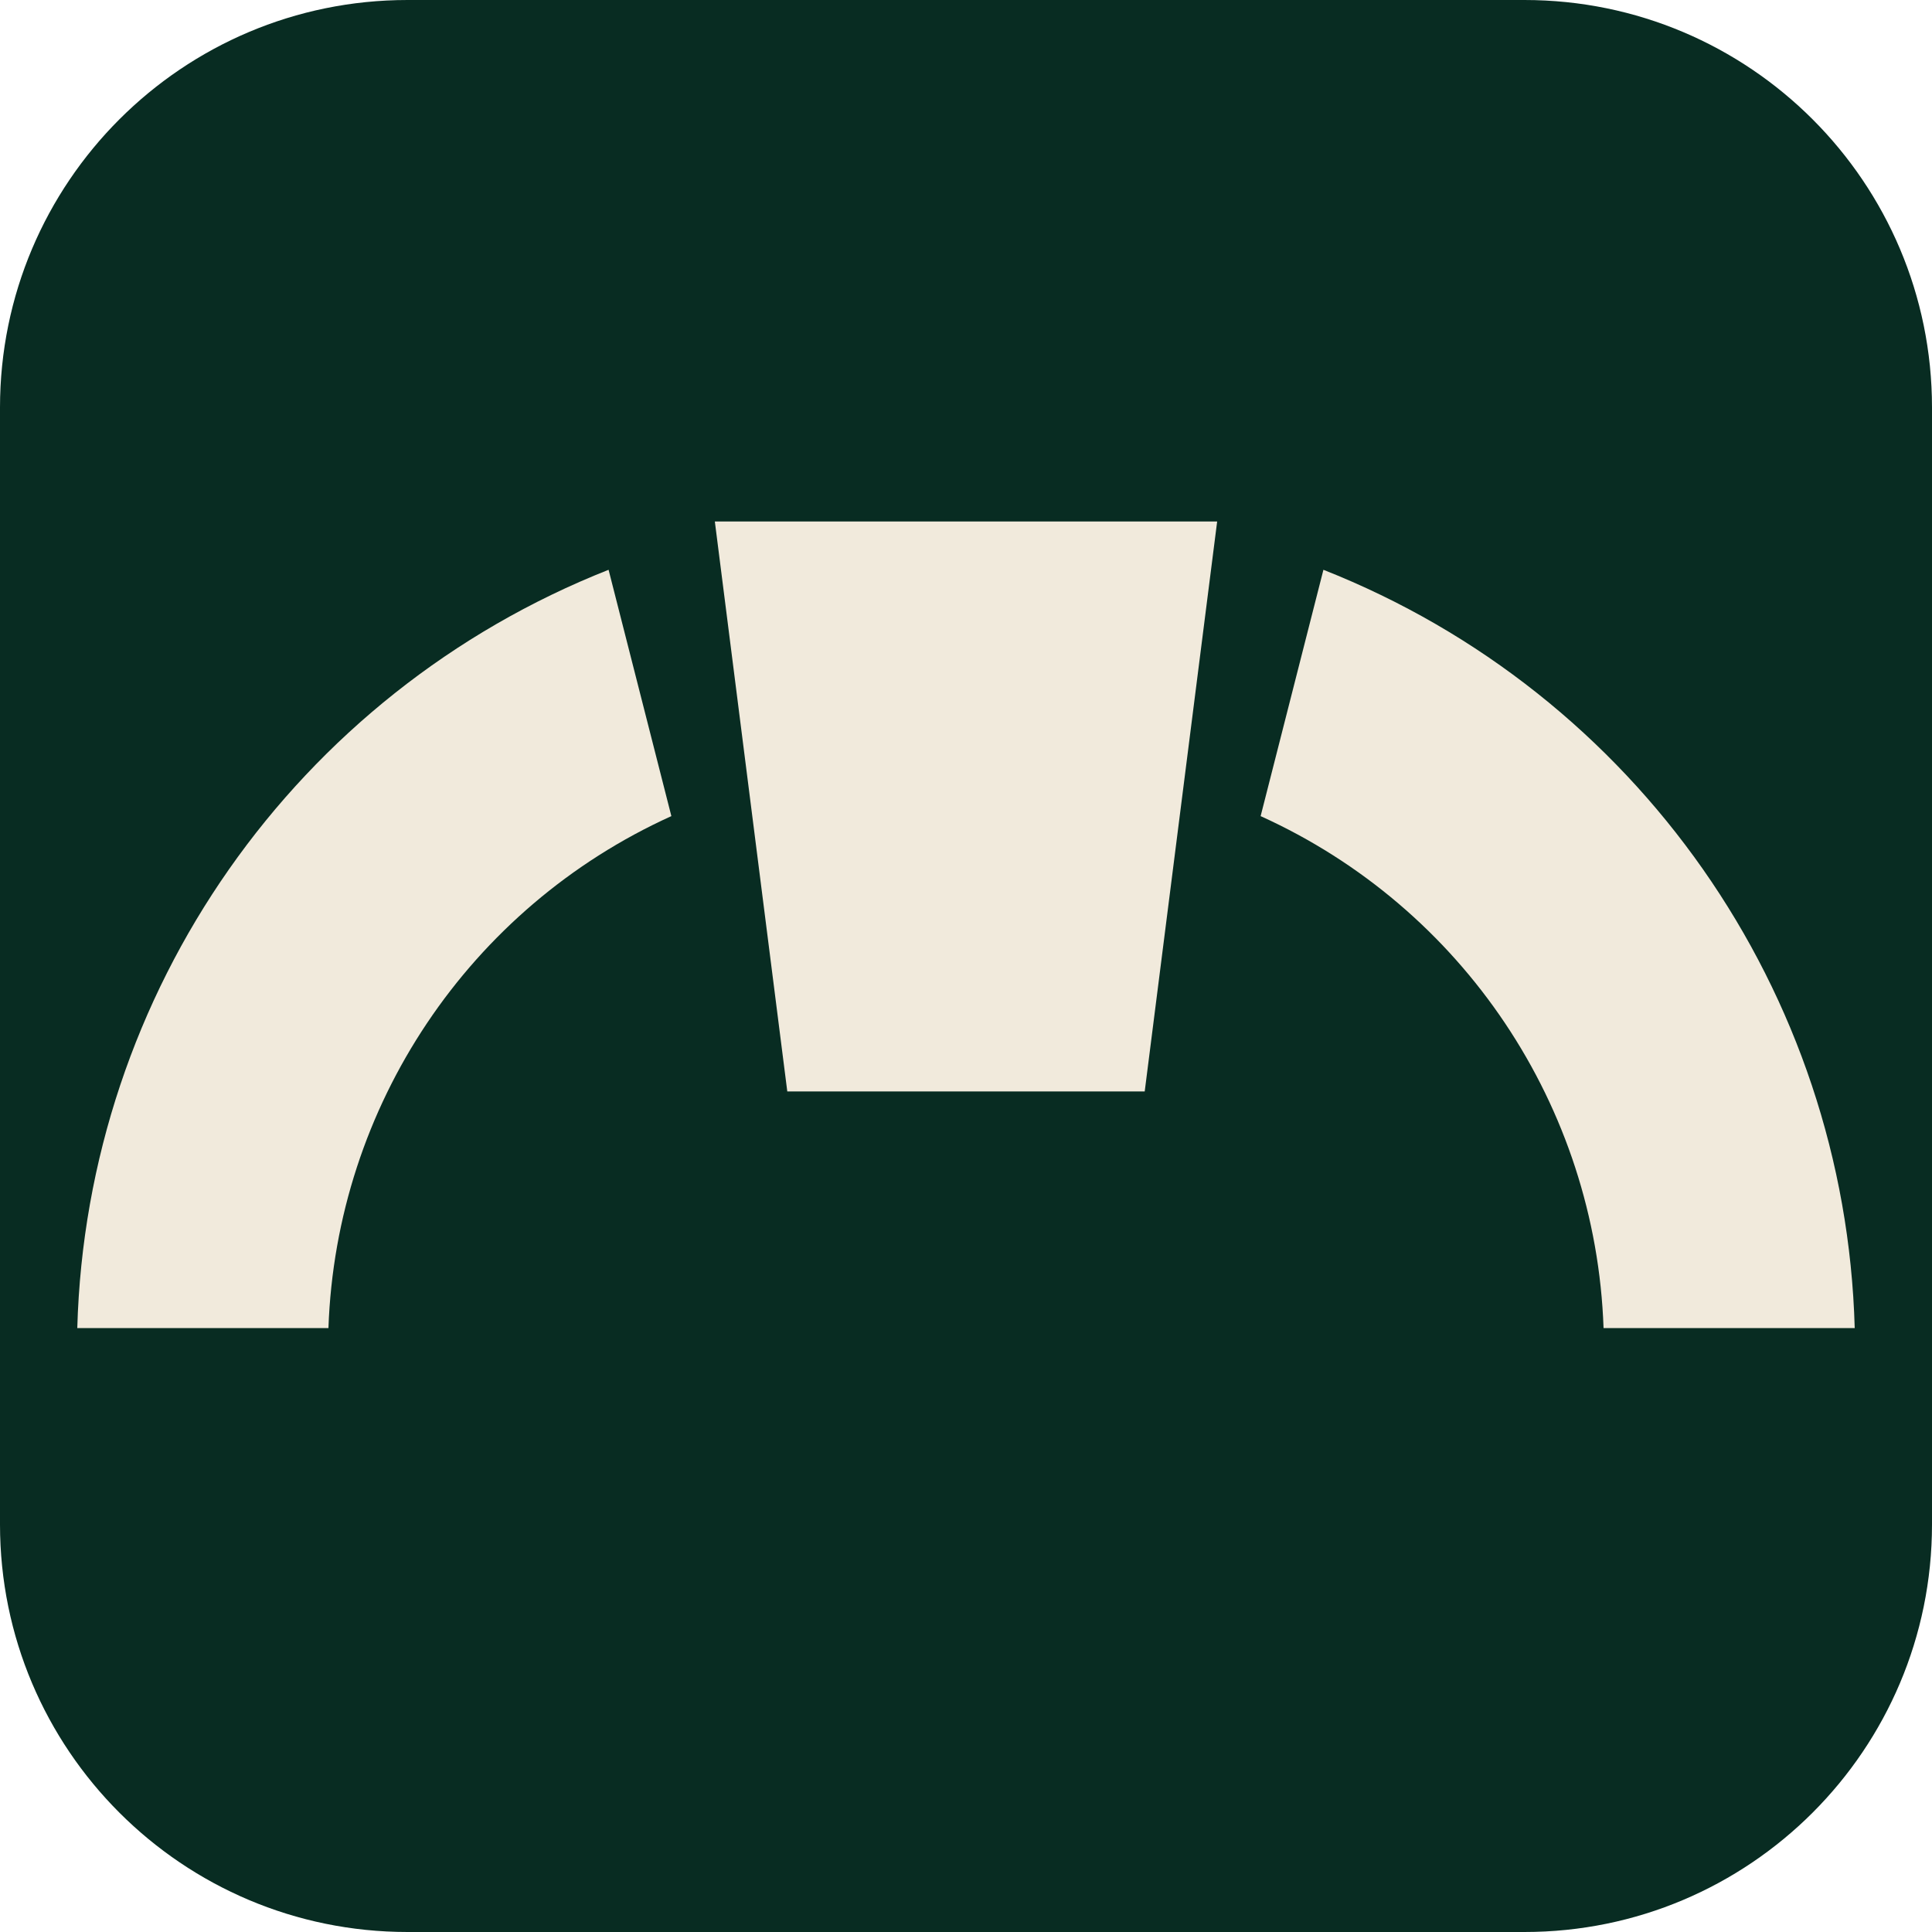
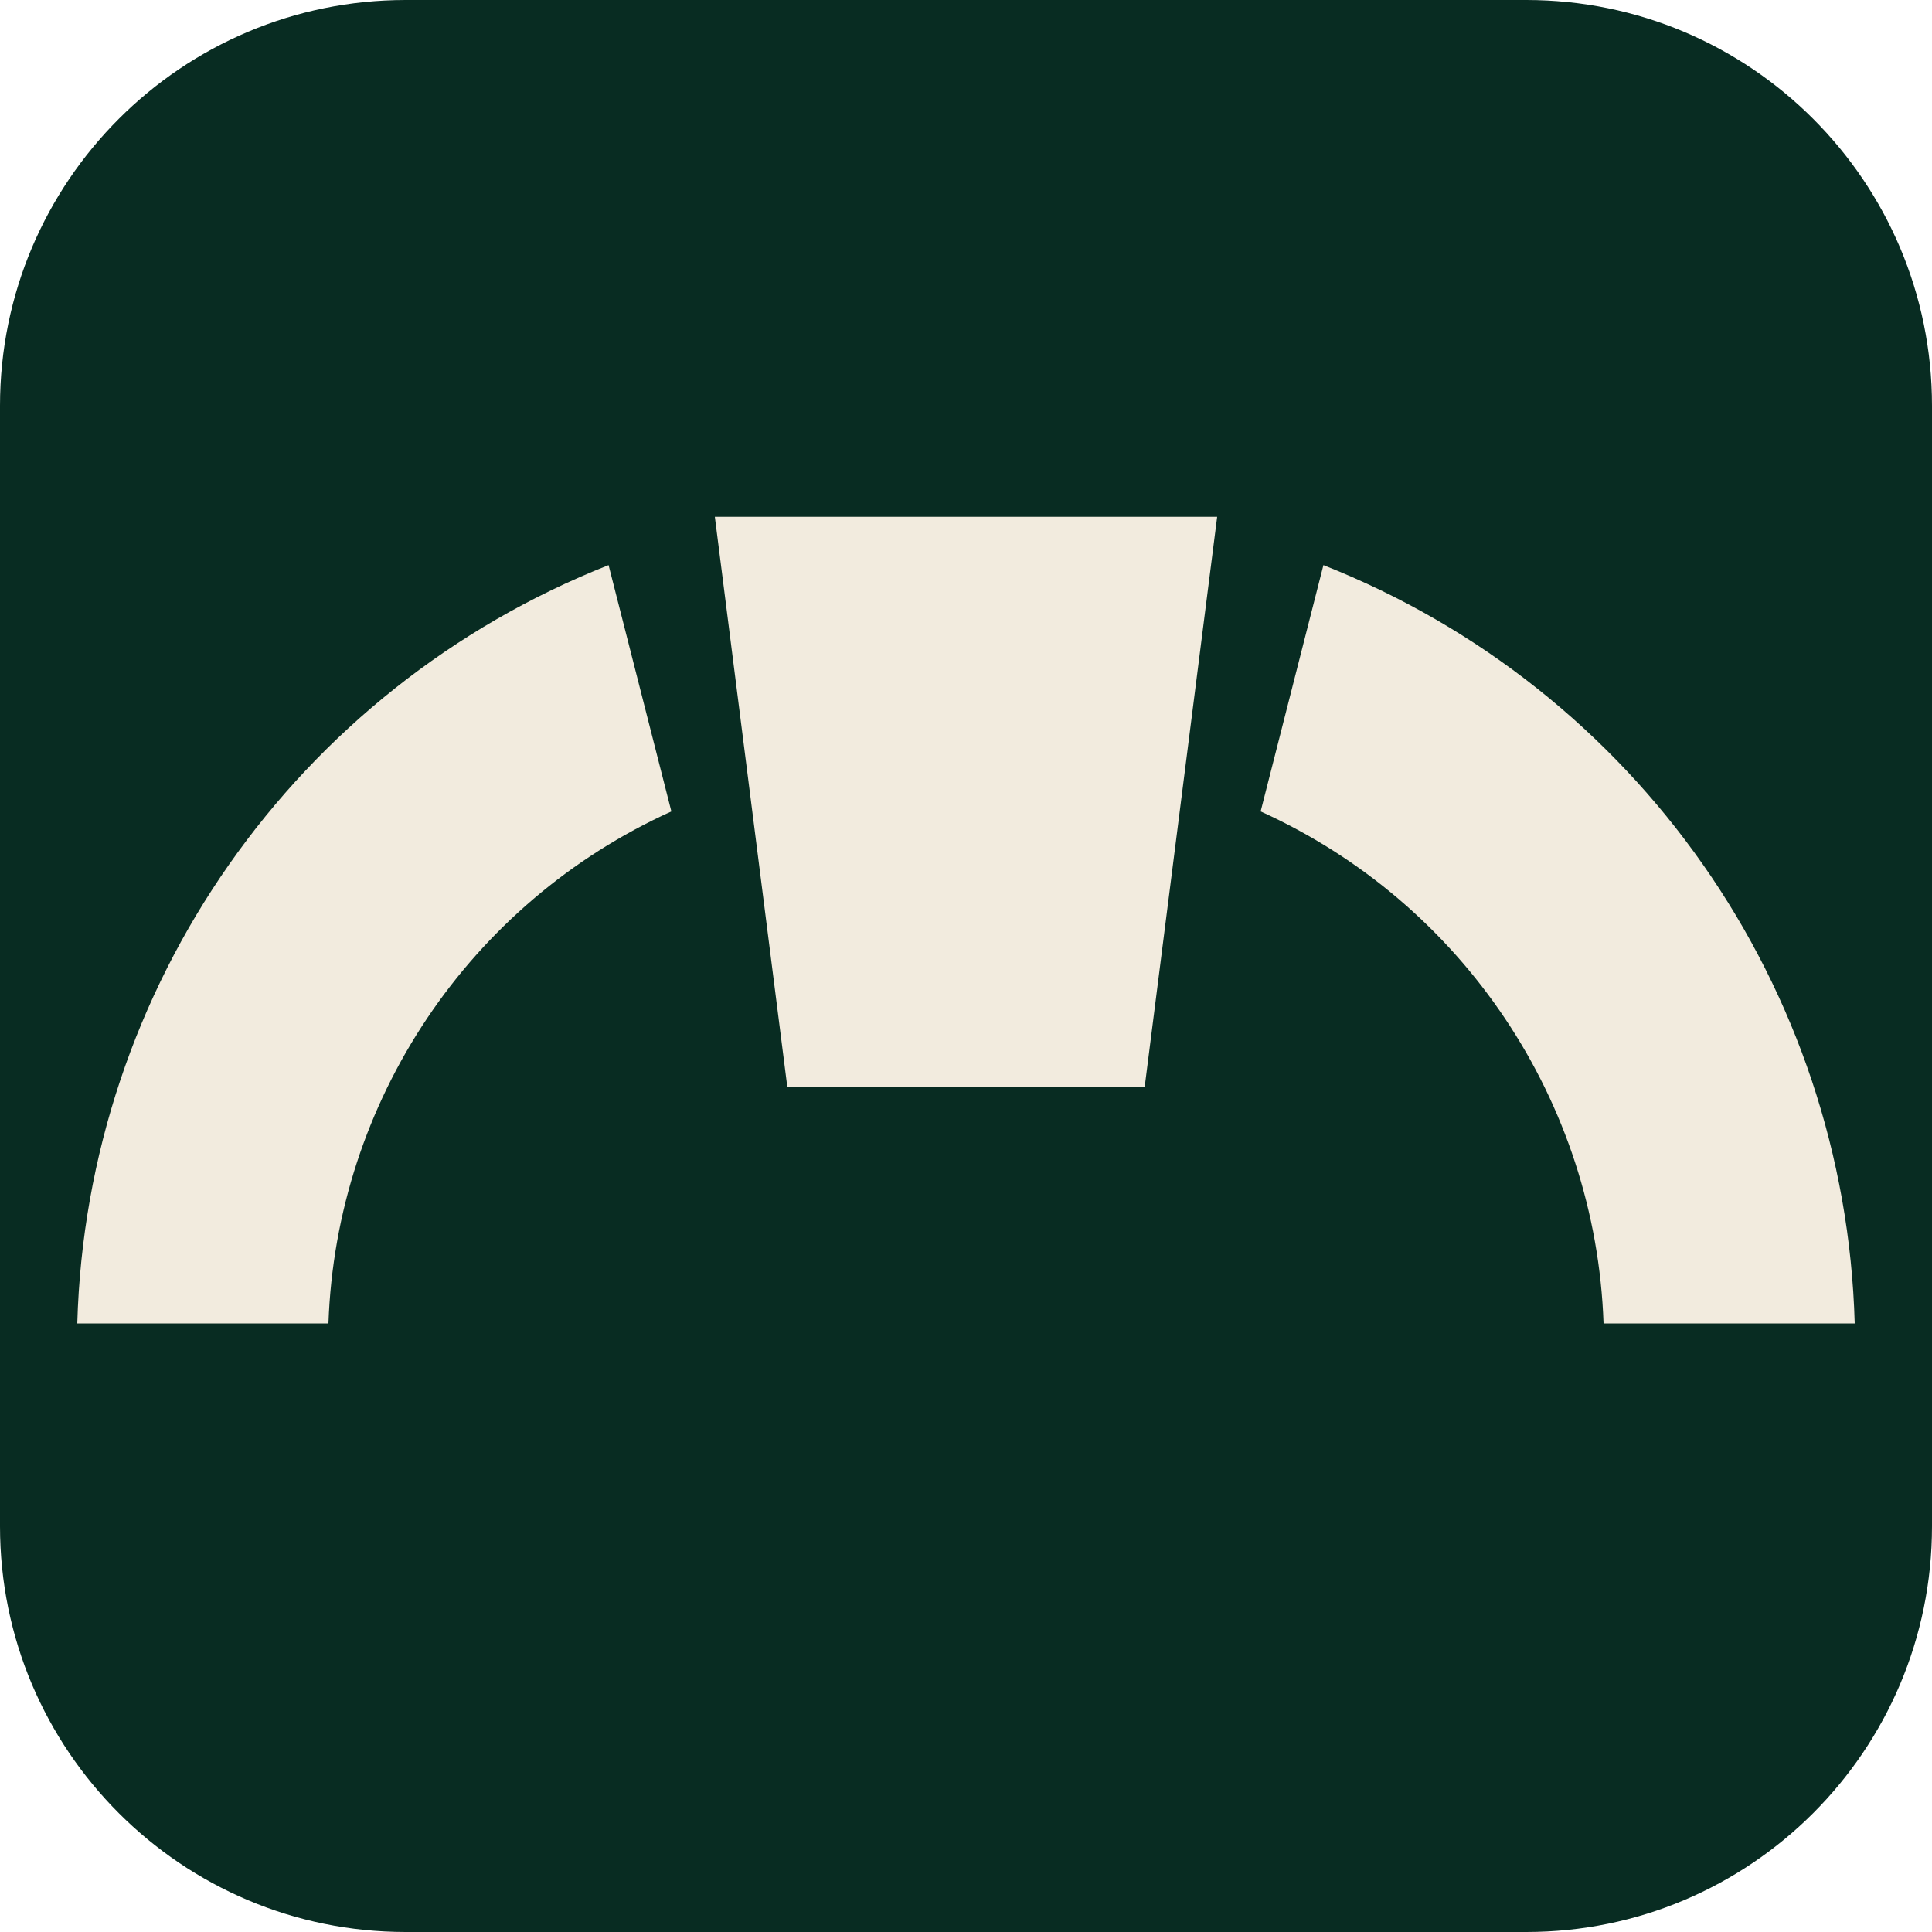
- <svg xmlns="http://www.w3.org/2000/svg" viewBox="0 0 512 512">
-   <rect width="512" height="512" rx="108" fill="#082c22" />
-   <g transform="translate(0 119) scale(1.28)" fill="#f1eadc">
+ <svg xmlns="http://www.w3.org/2000/svg" viewBox="0 0 400 400">
+   <rect width="400" height="400" rx="84" fill="#082c22" />
+   <g transform="translate(0 92)" fill="#f2ebde">
    <path d="M16 182 A174 174 0 0 1 126 25 L139 76 A121 121 0 0 0 68 182 Z" />
    <path d="M274 25 A174 174 0 0 1 384 182 L332 182 A121 121 0 0 0 261 76 Z" />
    <path d="M148 15 L252 15 L237 133 L163 133 Z" />
  </g>
</svg>
